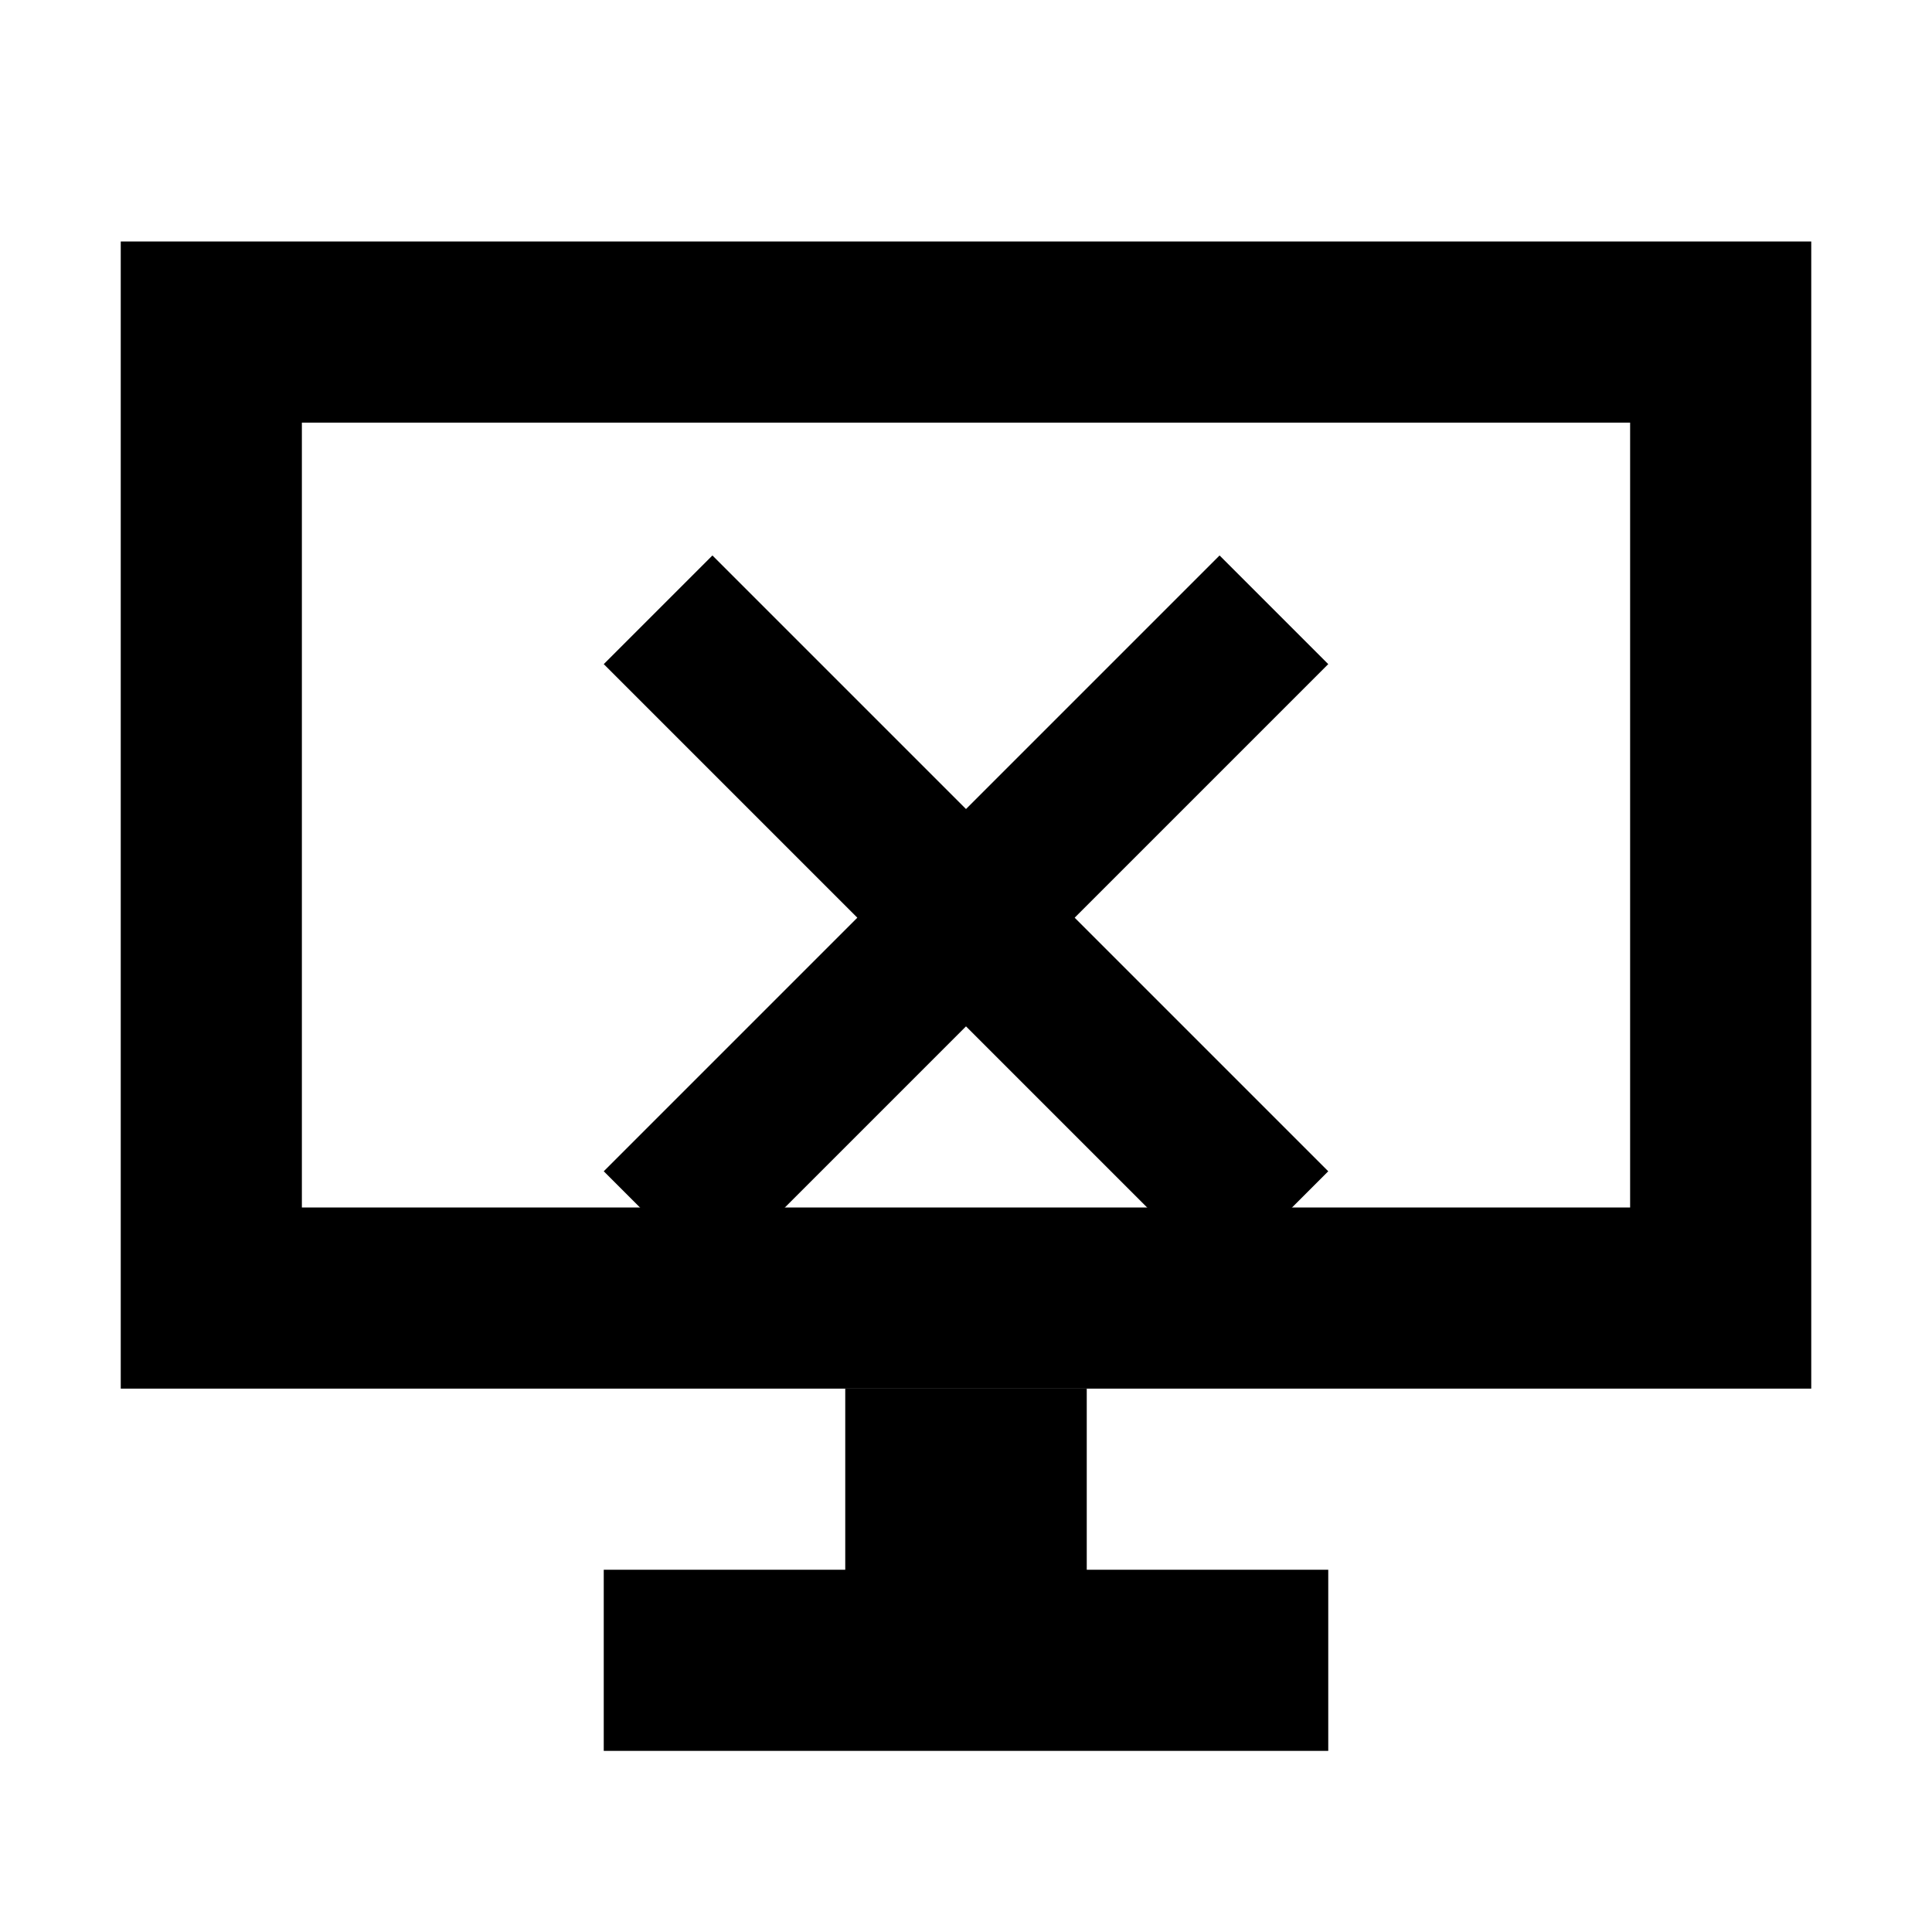
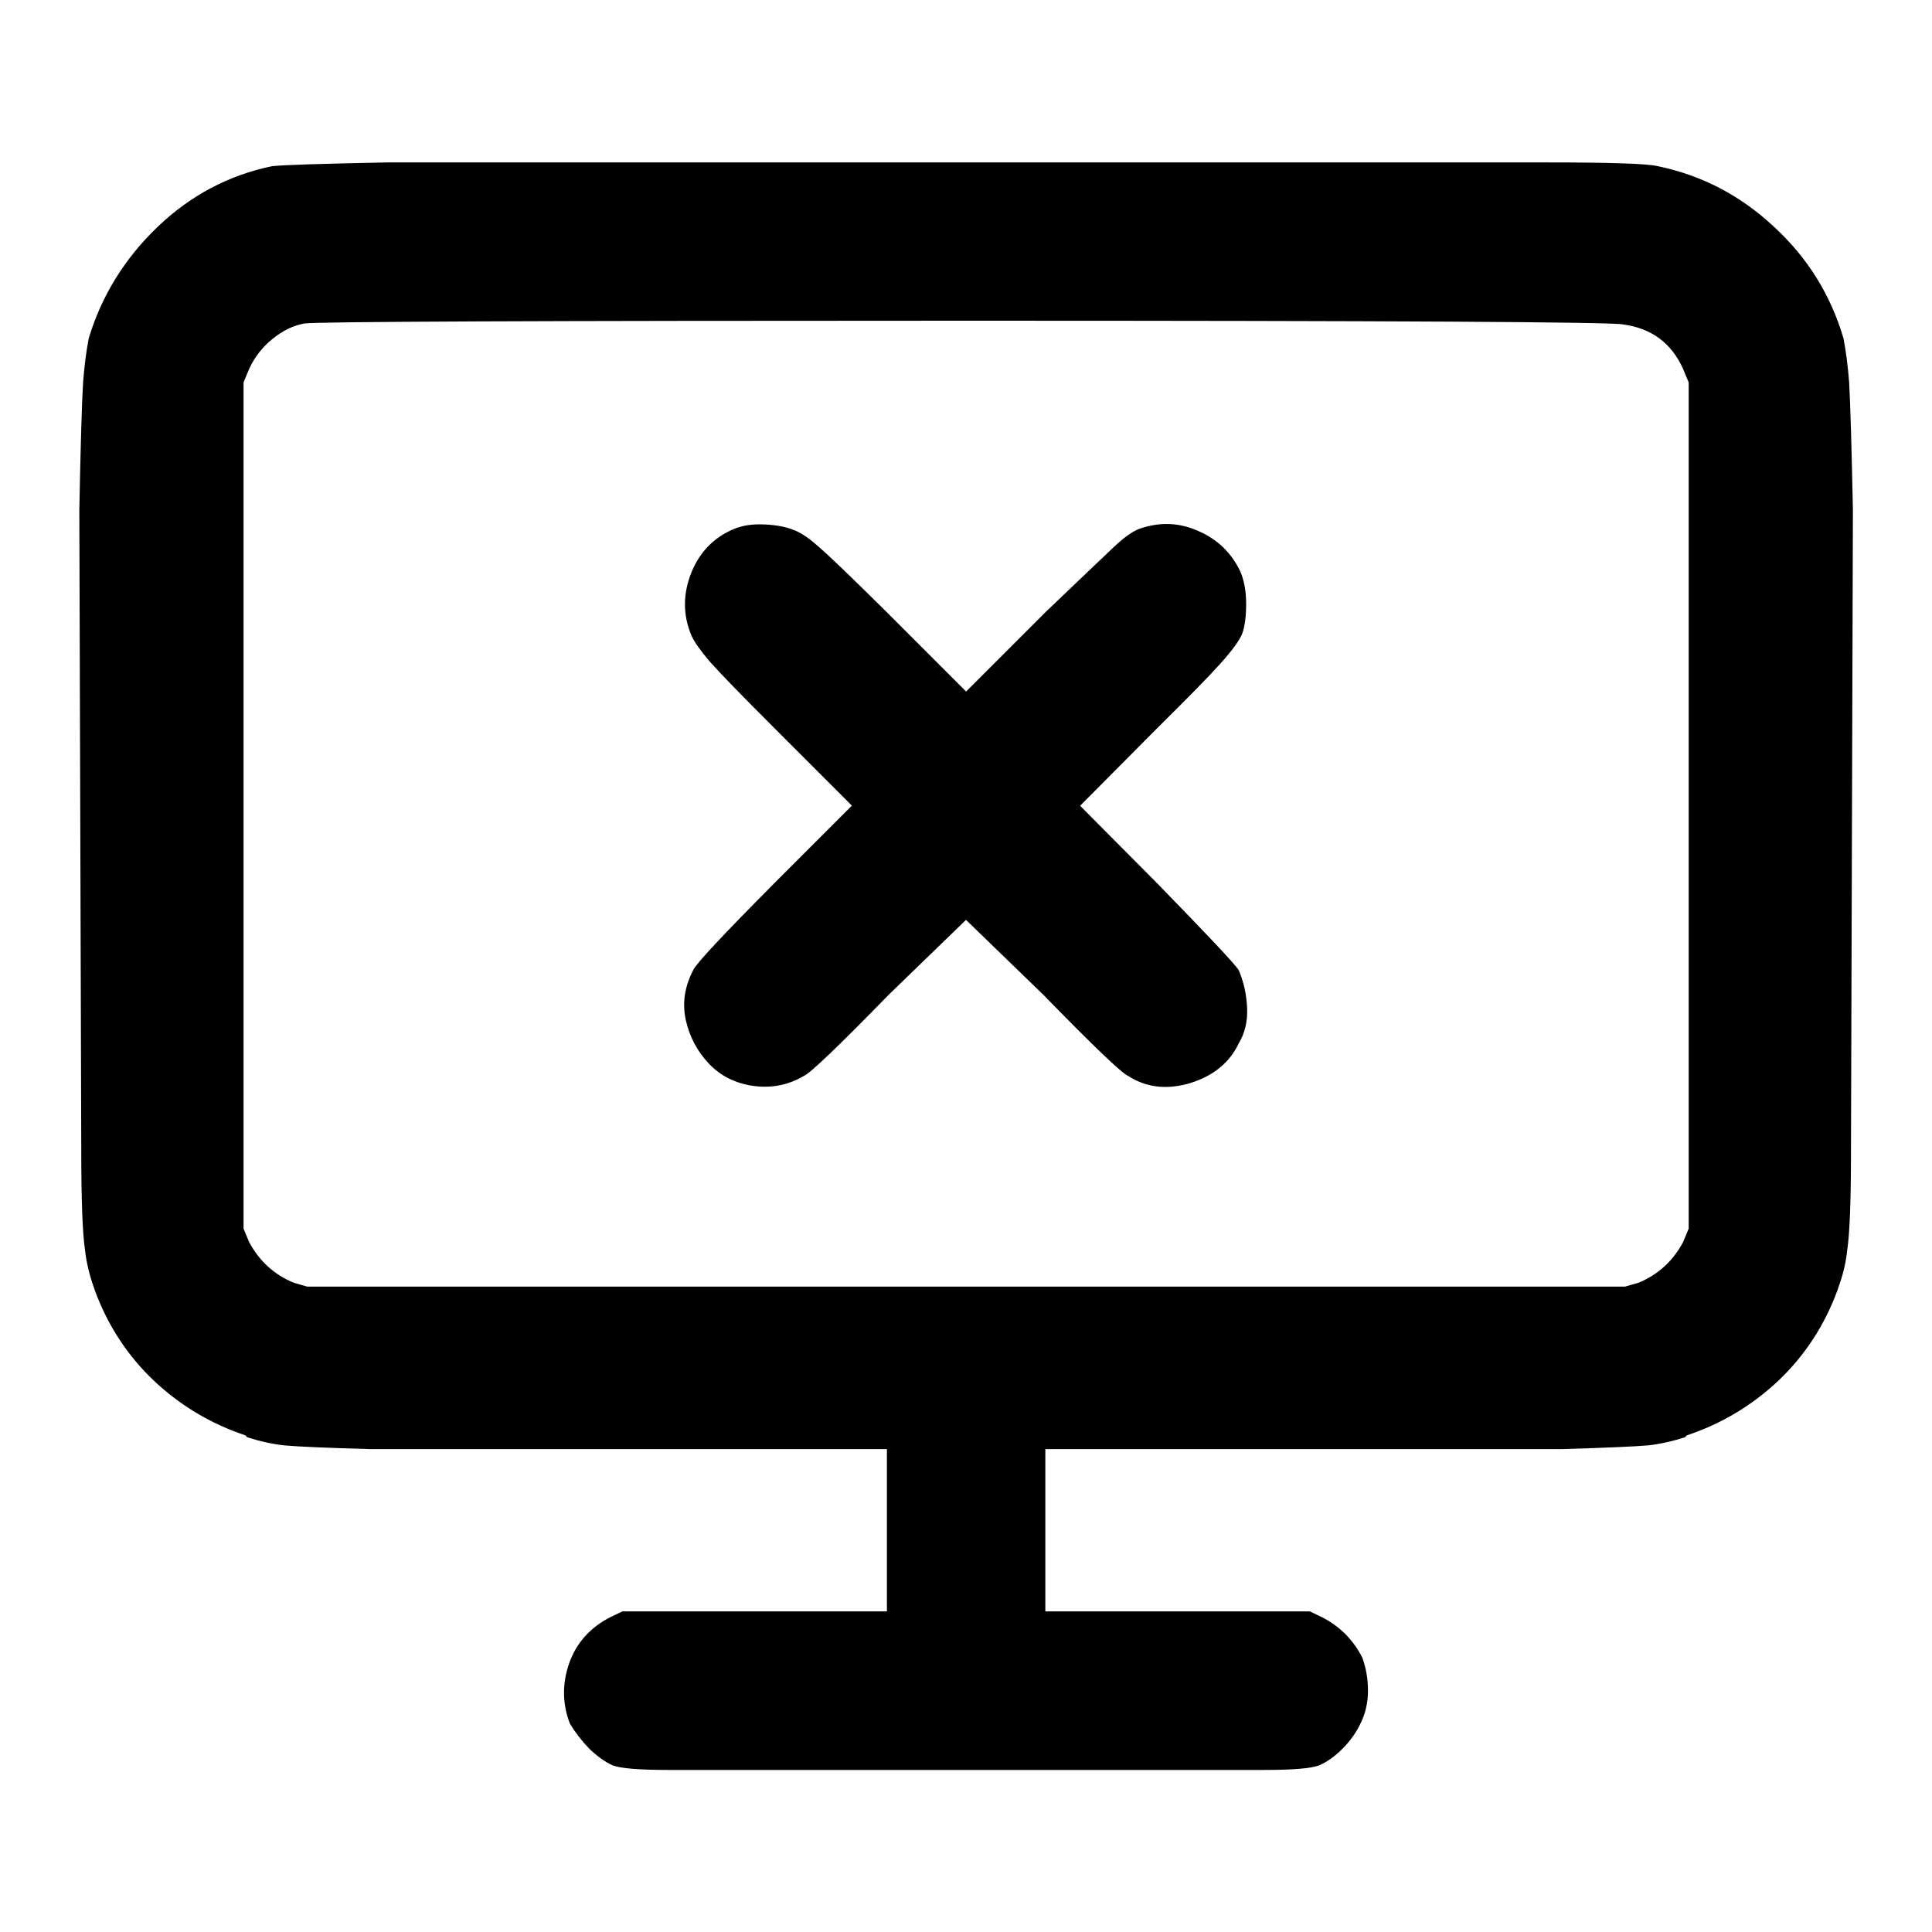
- <svg xmlns="http://www.w3.org/2000/svg" width="16" height="16" viewBox="0 0 16 16" fill-rule="evenodd">
-   <path d="M1 2 H15 V11.5 H1 Z M2.5 3.5 V10 H13.5 V3.5 Z" />
-   <path d="M7 11.5 H9 V13 H11 V14.5 H5 V13 H7 Z" />
-   <path d="M5.9 4.6 L8 6.7 L10.1 4.6 L11 5.5 L8.9 7.6 L11 9.7 L10.1 10.6 L8 8.5 L5.9 10.6 L5 9.7 L7.1 7.6 L5 5.5 Z" />
+ <svg xmlns="http://www.w3.org/2000/svg" width="16" height="16" viewBox="0 0 16 16">
+   <path d="M2.258 1.375q-0.547 0.113-0.957 0.508-0.406 0.391-0.566 0.918-0.031 0.16-0.047 0.367-0.016 0.273-0.031 1.055l0.016 5.297q0 0.625 0.031 0.832 0.016 0.144 0.066 0.289l0.016 0.047q0.16 0.434 0.488 0.746 0.328 0.309 0.758 0.453l0.016 0.016q0.16 0.051 0.305 0.067 0.176 0.016 0.719 0.031l4.273 0 0 1.344-2.191 0-0.098 0.047q-0.254 0.129-0.344 0.387-0.086 0.254 0.008 0.496 0.066 0.109 0.16 0.207 0.098 0.094 0.191 0.137 0.098 0.039 0.465 0.039l2.465 0 2.465 0q0.367 0 0.461-0.039 0.098-0.043 0.191-0.137 0.098-0.098 0.152-0.215 0.059-0.121 0.059-0.266 0-0.144-0.047-0.273-0.113-0.223-0.336-0.336l-0.098-0.047-2.191 0 0-1.344 4.273 0q0.543-0.016 0.719-0.031 0.145-0.016 0.305-0.067l0.016-0.016q0.43-0.144 0.758-0.453 0.328-0.312 0.488-0.746l0.016-0.047q0.051-0.144 0.066-0.289 0.031-0.207 0.031-0.816l0.016-5.312q-0.016-0.781-0.031-1.055-0.016-0.207-0.047-0.367-0.16-0.543-0.578-0.926-0.414-0.387-0.961-0.5-0.125-0.031-0.926-0.031l-4.816 0-4.77 0q-0.832 0.016-0.957 0.031zm11.184 1.312q0.352 0.047 0.496 0.367l0.047 0.113 0 7.008-0.047 0.113q-0.129 0.238-0.371 0.336l-0.109 0.031-10.914 0-0.109-0.031q-0.242-0.098-0.371-0.336l-0.047-0.113 0-7.008 0.047-0.113q0.066-0.144 0.191-0.246 0.129-0.105 0.266-0.129 0.137-0.023 5.465-0.023 5.328 0 5.457 0.031zm-7.328 1.68q-0.274 0.098-0.387 0.371-0.109 0.27 0 0.527 0.035 0.078 0.152 0.215 0.121 0.137 0.535 0.551l0.641 0.641-0.641 0.641q-0.637 0.641-0.672 0.719-0.109 0.207-0.062 0.418 0.047 0.207 0.191 0.359 0.144 0.152 0.367 0.184 0.227 0.031 0.418-0.082 0.078-0.031 0.703-0.672l0.641-0.621 0.641 0.621q0.625 0.641 0.703 0.672 0.223 0.144 0.512 0.059 0.289-0.09 0.402-0.328 0.078-0.129 0.07-0.297-0.008-0.168-0.07-0.312-0.051-0.078-0.676-0.719l-0.637-0.641 0.637-0.641q0.402-0.398 0.516-0.527 0.16-0.176 0.191-0.262 0.031-0.09 0.031-0.242 0-0.152-0.047-0.266-0.113-0.238-0.355-0.34-0.238-0.105-0.492-0.012-0.082 0.035-0.195 0.141-0.109 0.102-0.574 0.547l-0.656 0.656-0.656-0.656q-0.449-0.445-0.57-0.547-0.117-0.105-0.207-0.137-0.086-0.035-0.223-0.043-0.137-0.008-0.23 0.024z" />
</svg>
